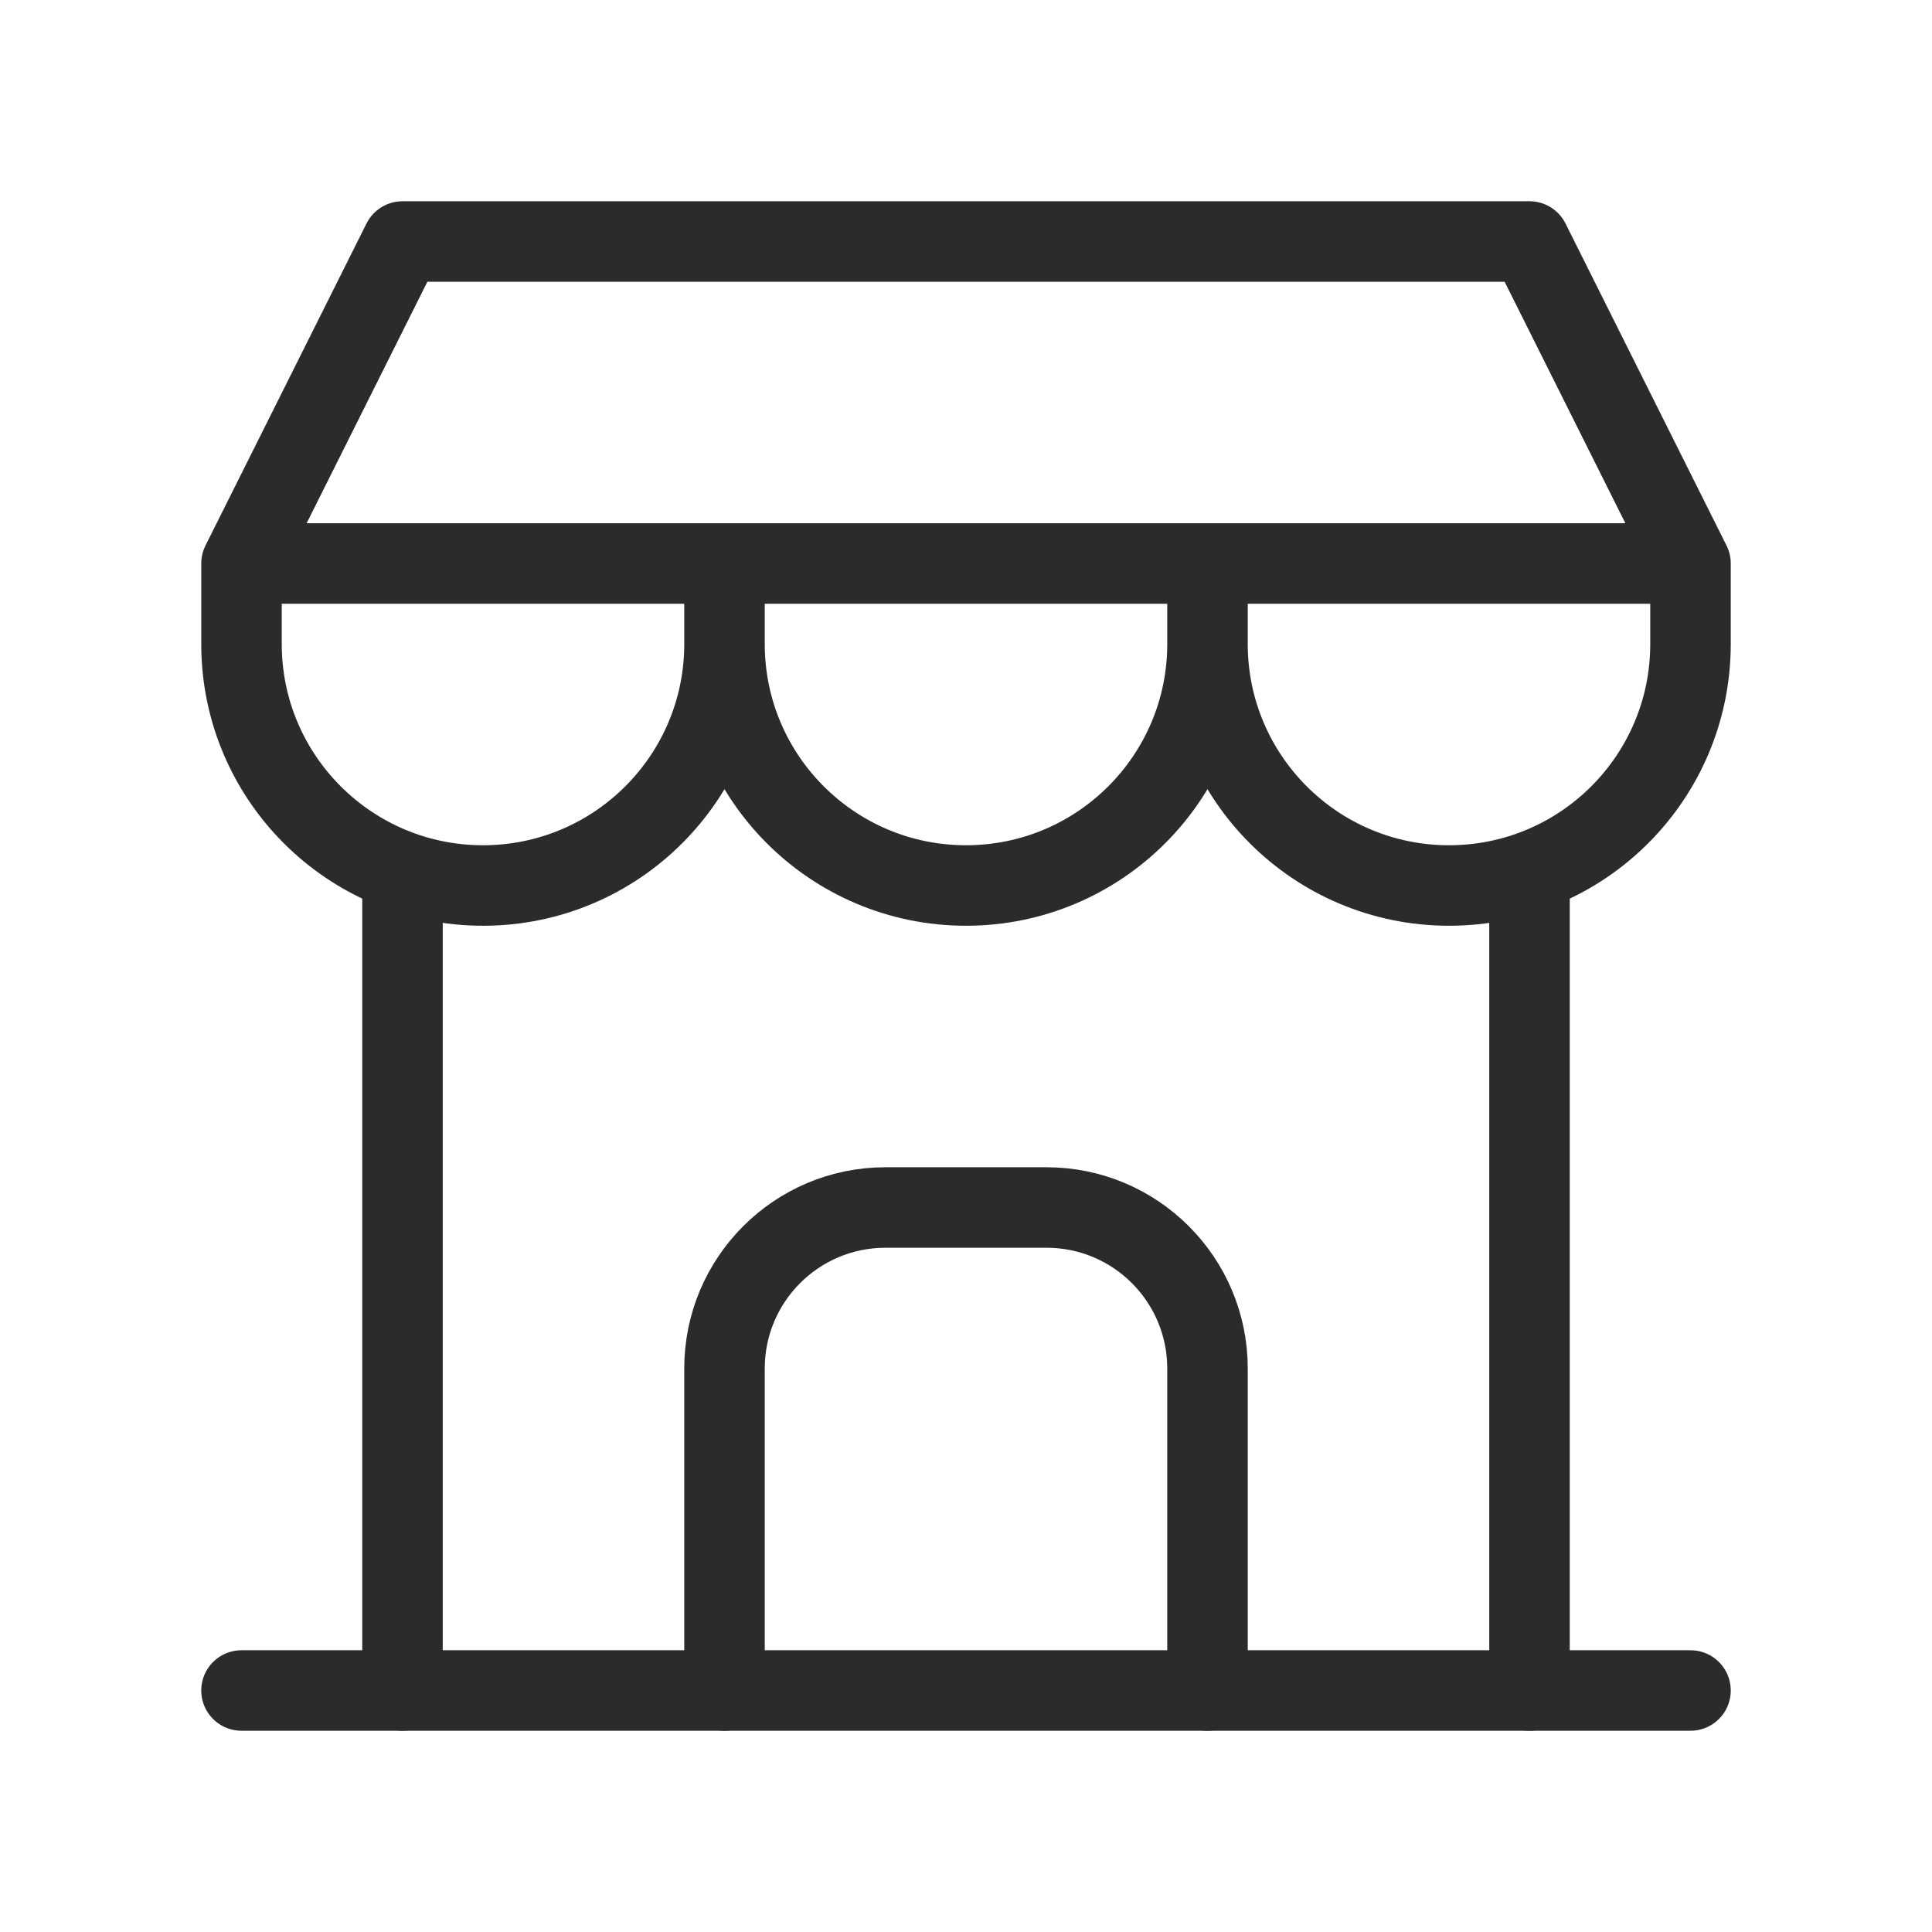
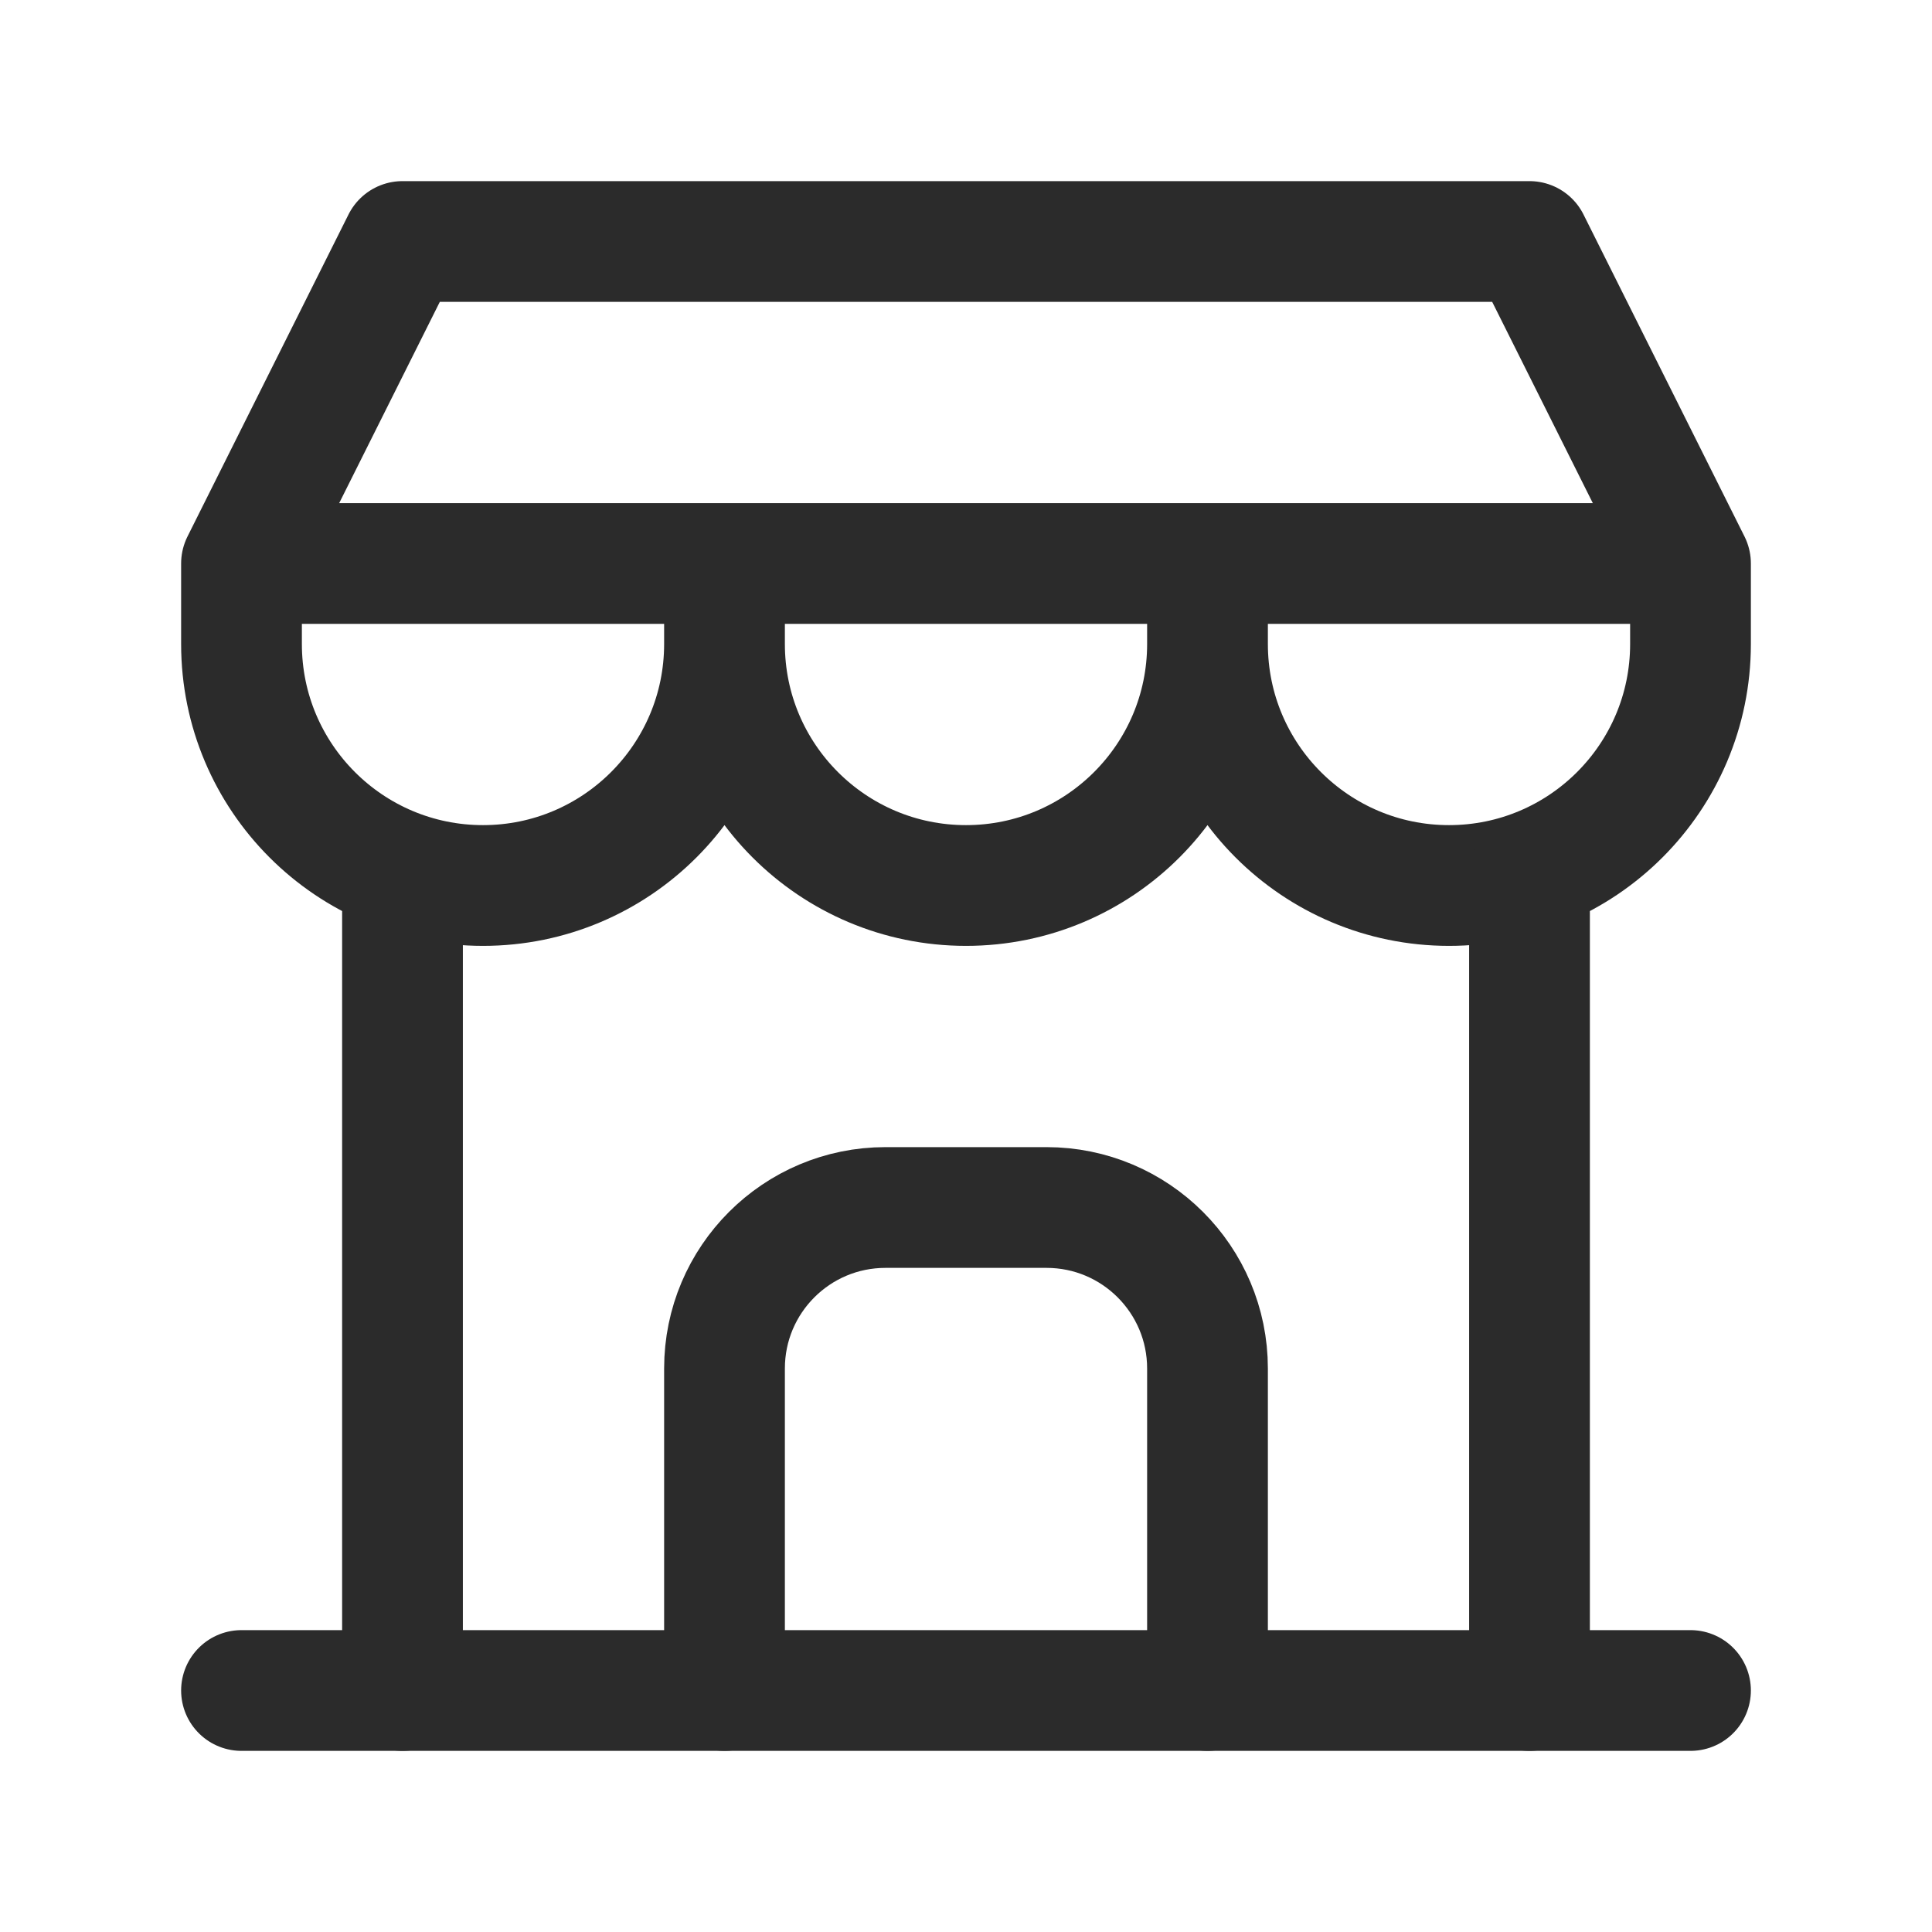
- <svg xmlns="http://www.w3.org/2000/svg" width="24" height="24" viewBox="0 0 24 24" fill="none" stroke="#2B2B2B" stroke-width="1" stroke-linecap="round" stroke-linejoin="round" class="icon icon-tabler icons-tabler-outline icon-tabler-building-store">
+ <svg xmlns="http://www.w3.org/2000/svg" width="24" height="24" viewBox="0 0 24 24" fill="none" stroke="#2B2B2B" stroke-width="1.5" stroke-linecap="round" stroke-linejoin="round" class="icon icon-tabler icons-tabler-outline icon-tabler-building-store">
  <path stroke="none" d="M0 0h24v24H0z" fill="none" />
  <path d="M3 21l18 0" />
  <path d="M3 7v1a3 3 0 0 0 6 0v-1m0 1a3 3 0 0 0 6 0v-1m0 1a3 3 0 0 0 6 0v-1h-18l2 -4h14l2 4" />
  <path d="M5 21l0 -10.15" />
  <path d="M19 21l0 -10.15" />
  <path d="M9 21v-4a2 2 0 0 1 2 -2h2a2 2 0 0 1 2 2v4" />
</svg>
